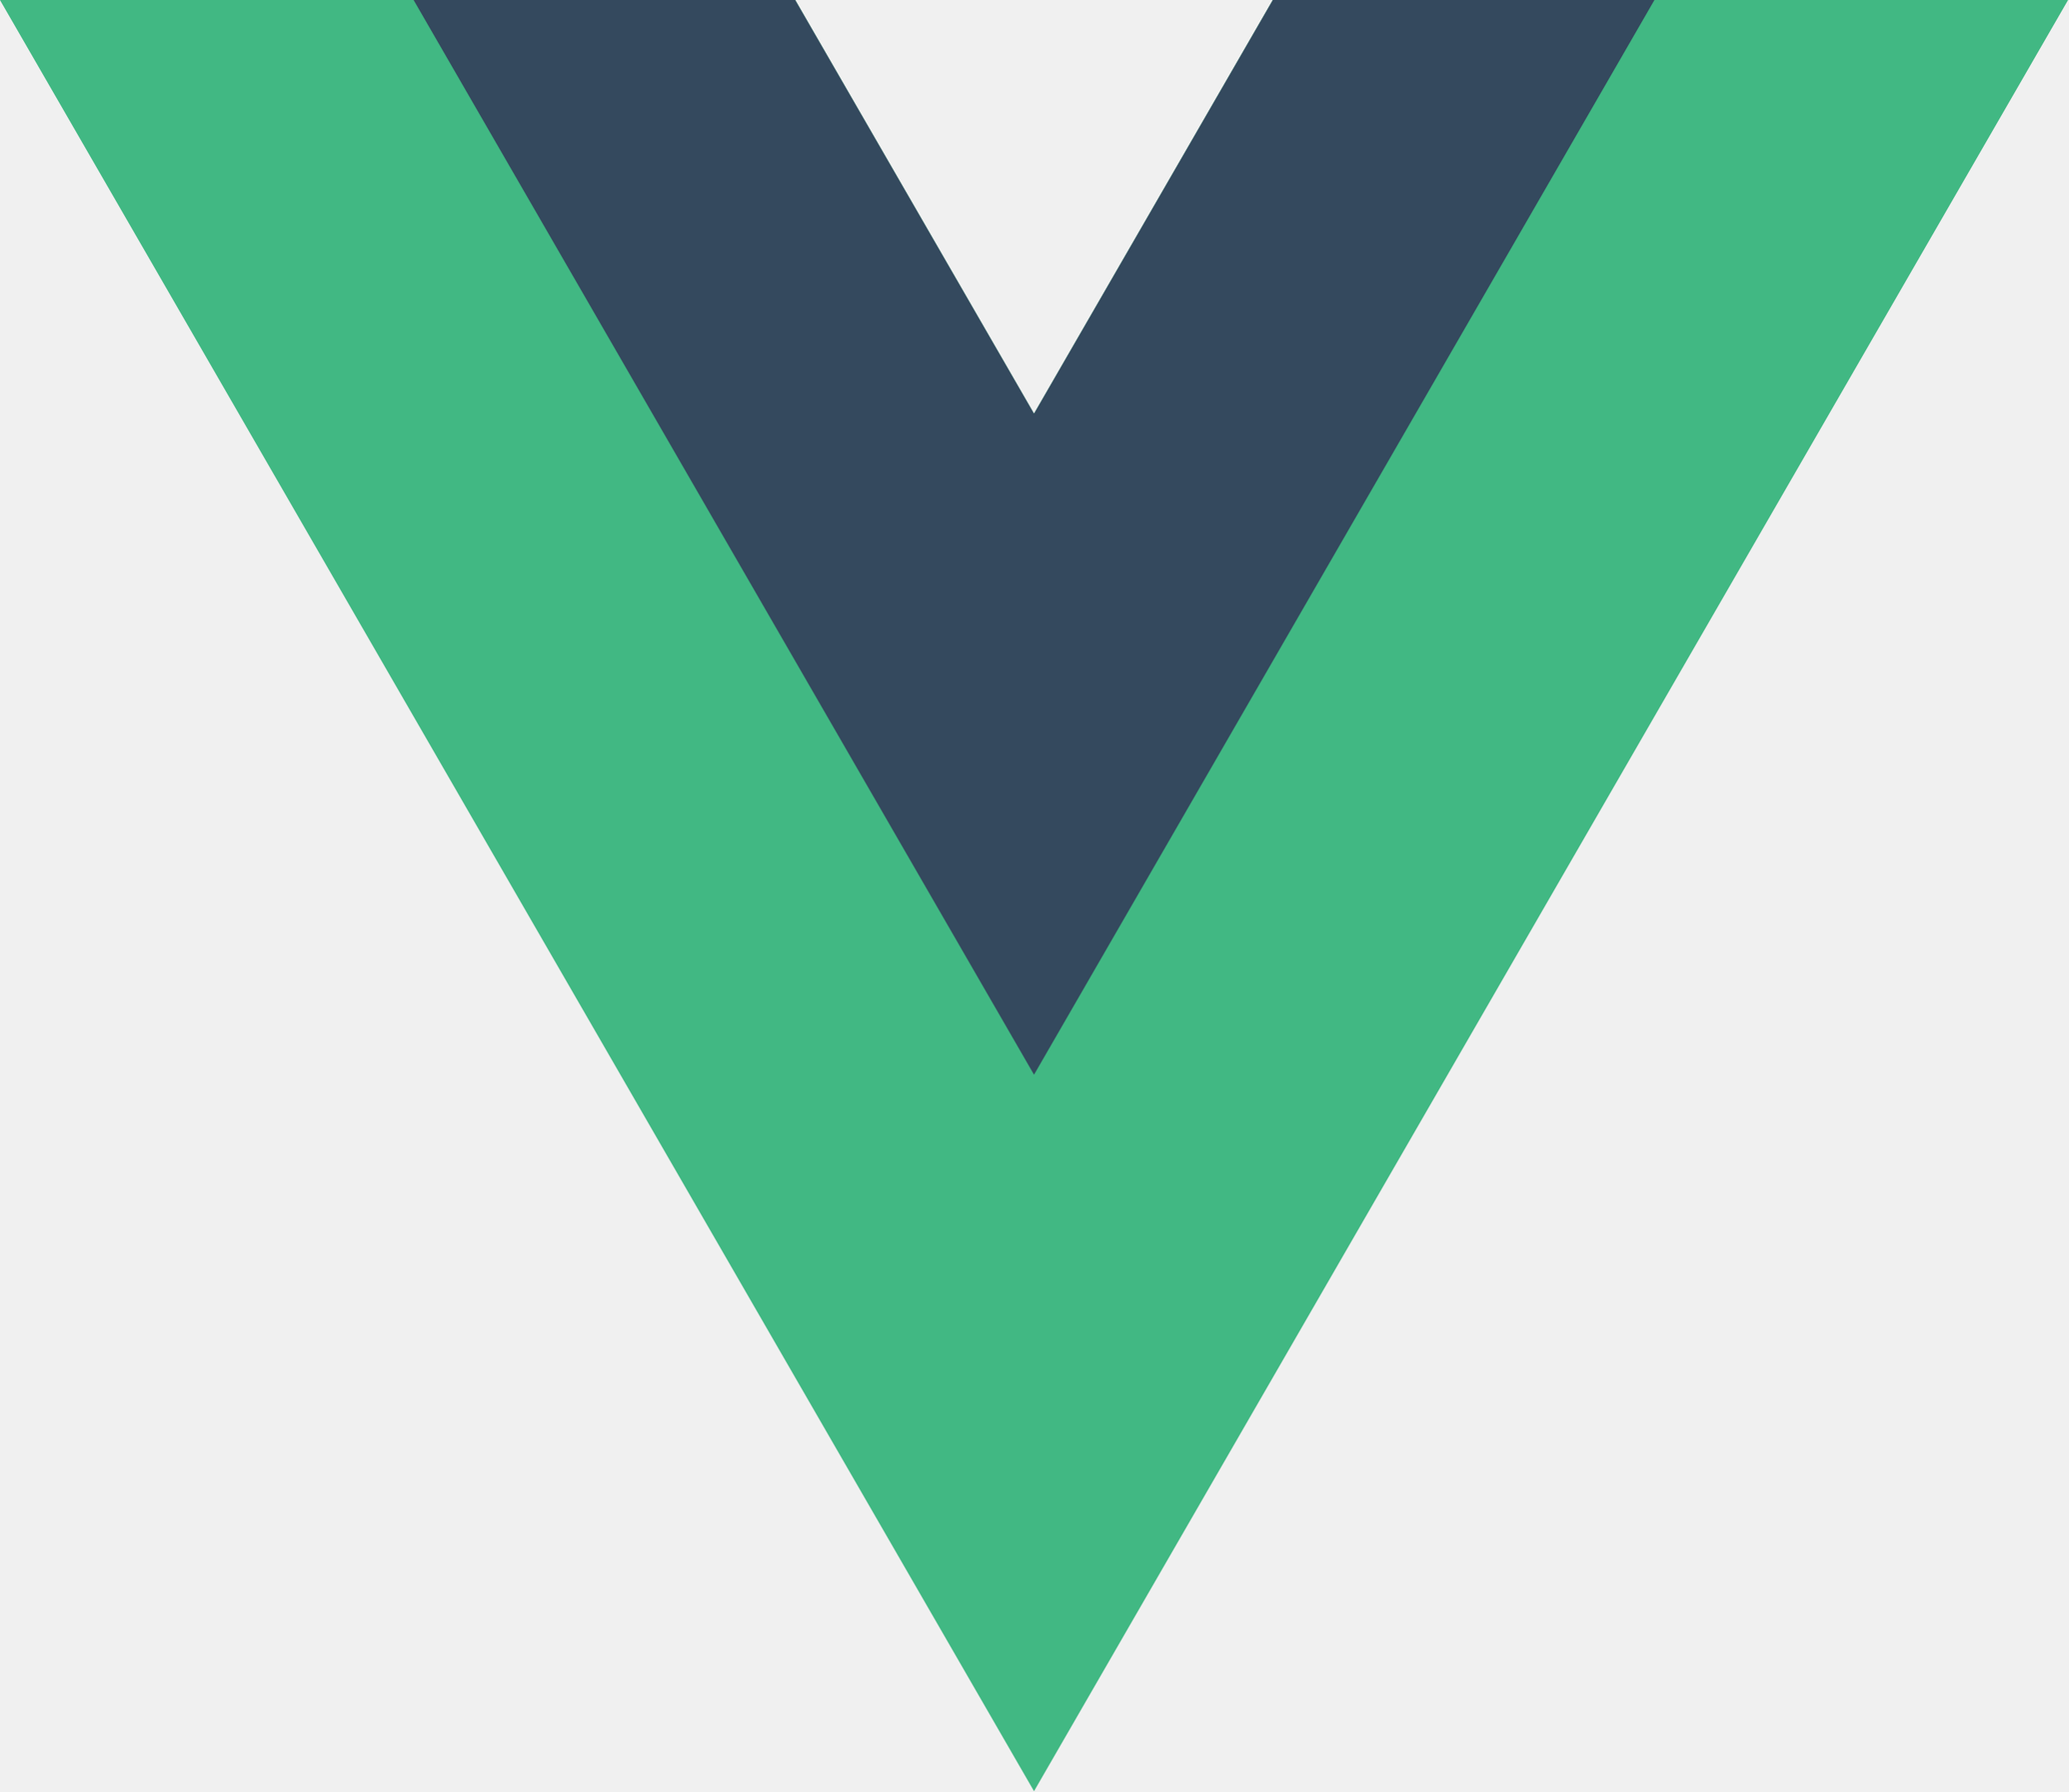
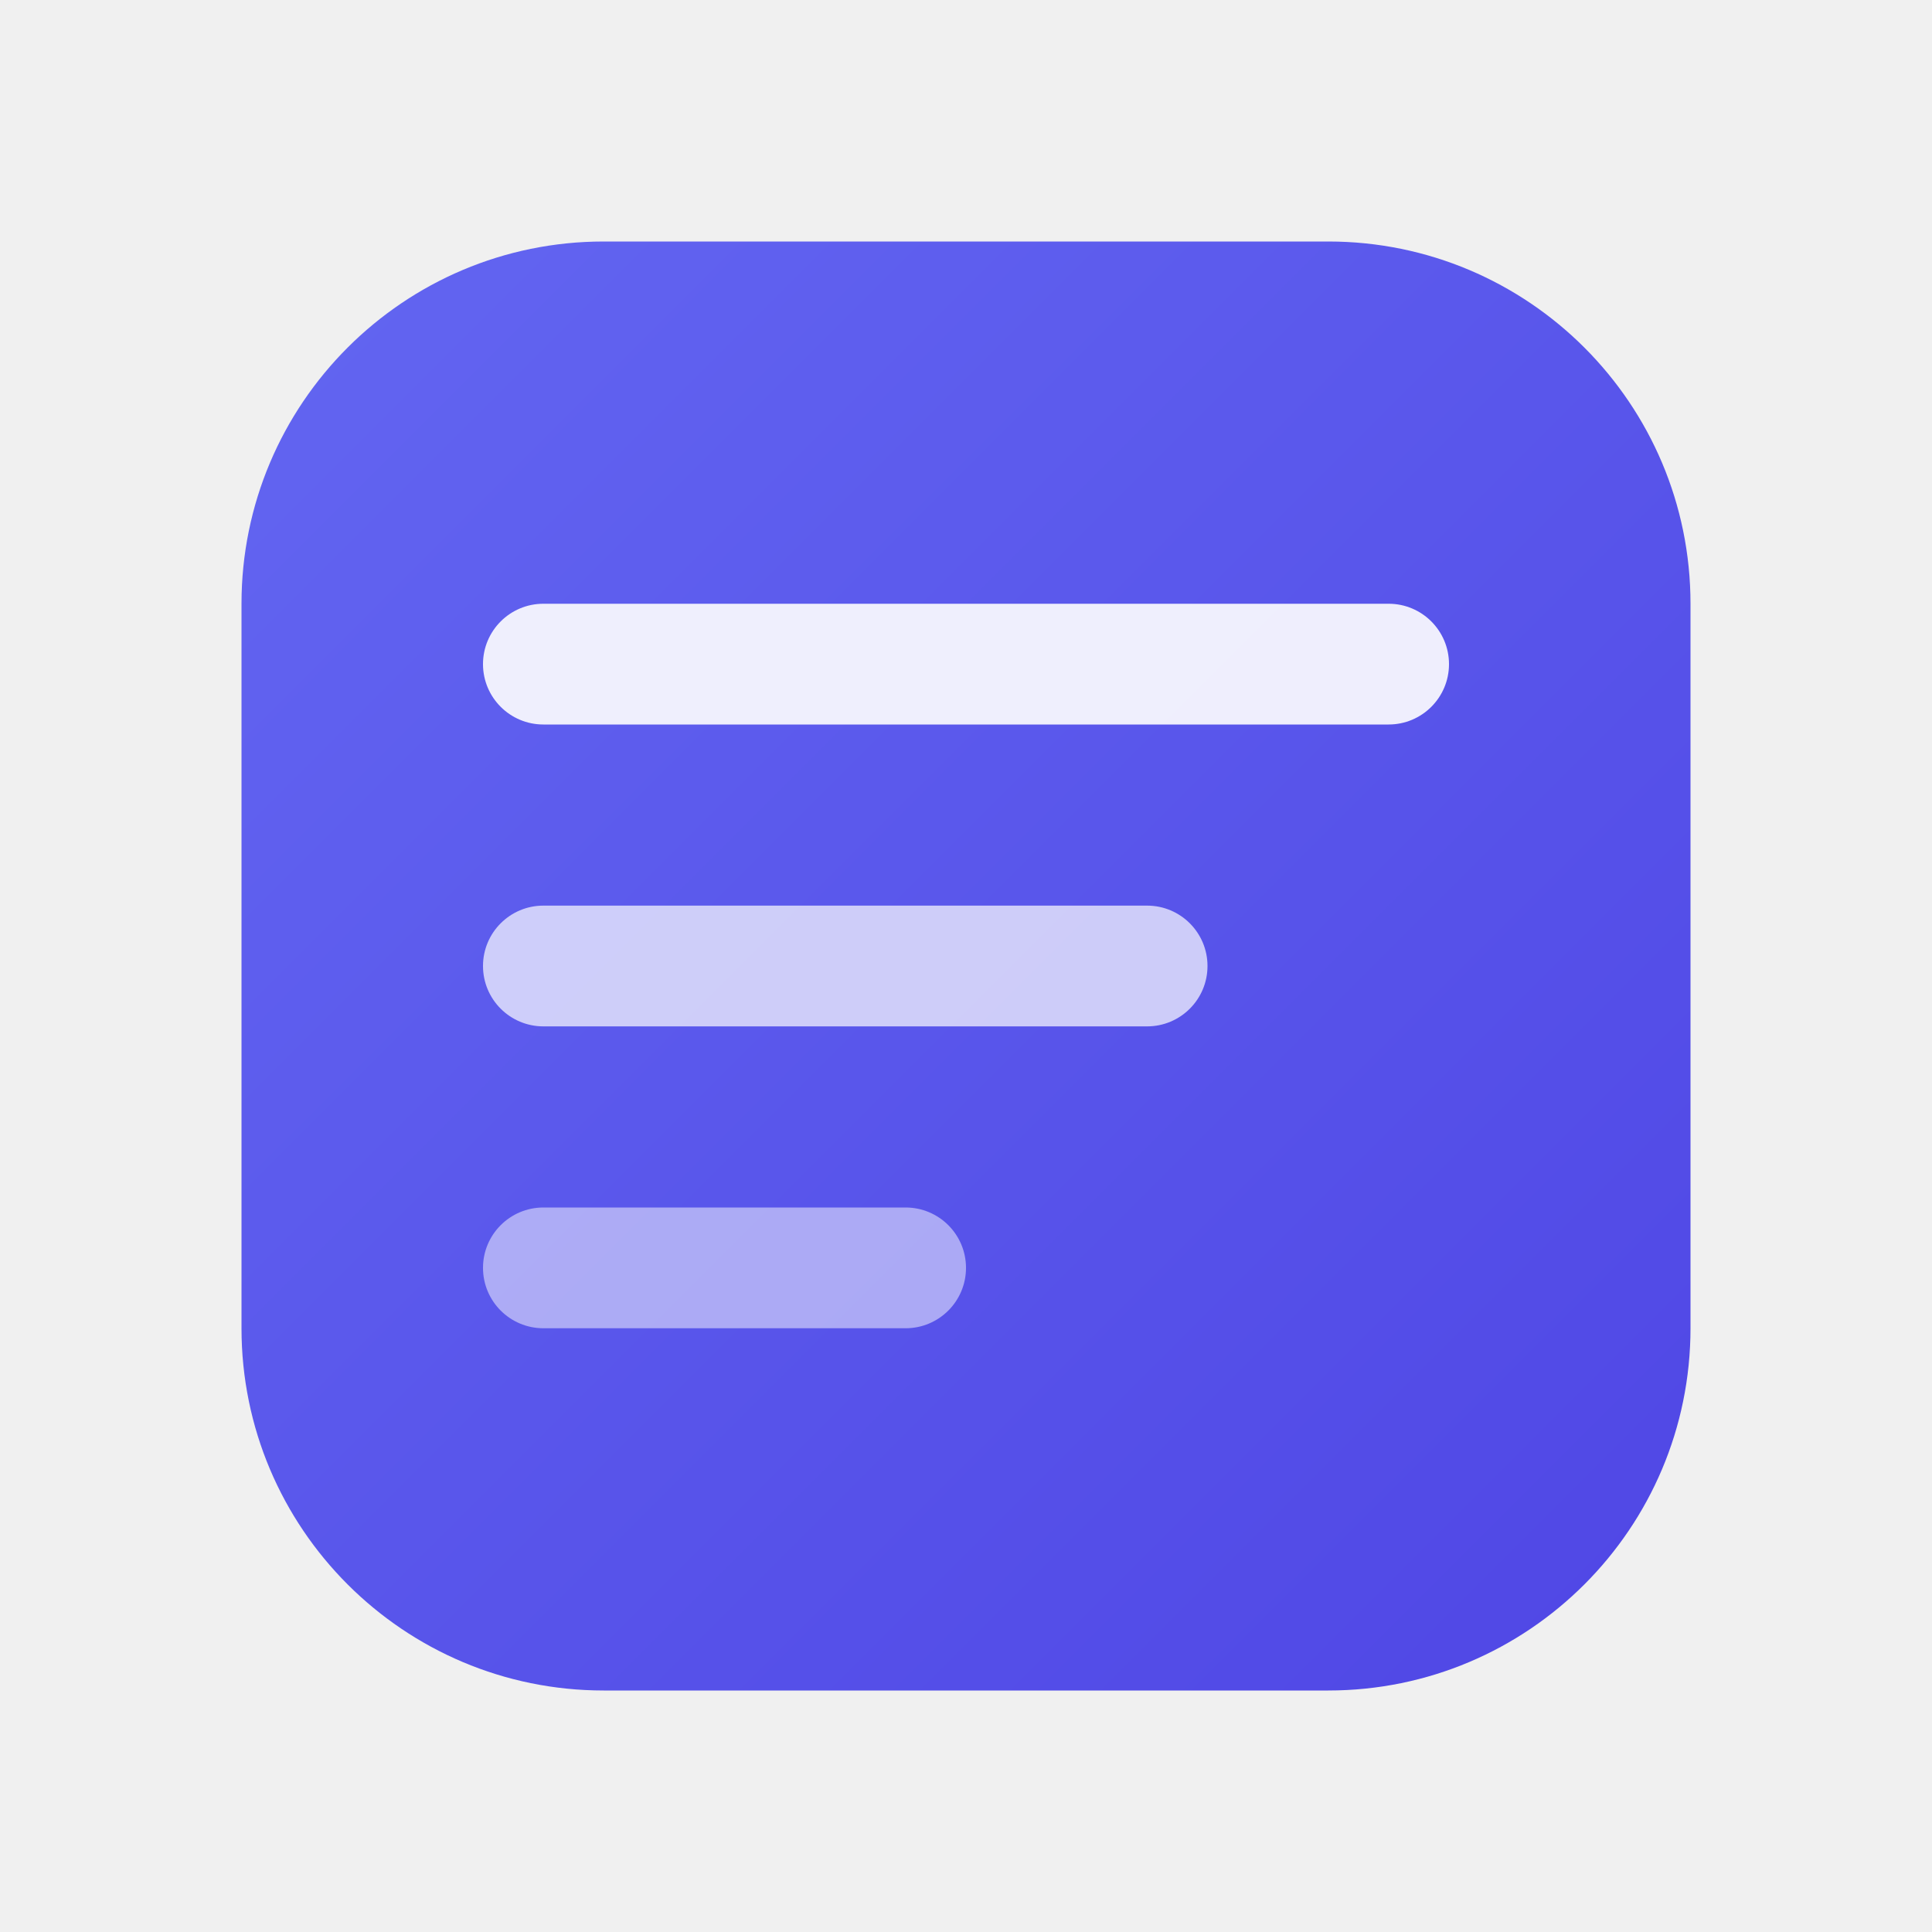
- <svg xmlns="http://www.w3.org/2000/svg" viewBox="0 0 261.76 226.69">
-   <path d="M161.096.001l-30.225 52.351L100.647.001H-.005l130.877 226.688L261.749.001z" fill="#41b883" />
-   <path d="M161.096.001l-30.225 52.351L100.647.001H52.346l78.526 136.01L209.398.001z" fill="#34495e" />
+ <svg xmlns="http://www.w3.org/2000/svg" width="32" height="32" viewBox="0 0 32 32" fill="none">
+   <defs>
+     <linearGradient id="logoGradient" x1="0%" y1="0%" x2="100%" y2="100%">
+       <stop offset="0%" style="stop-color:#6366f1;stop-opacity:1" />
+       <stop offset="100%" style="stop-color:#4f46e5;stop-opacity:1" />
+     </linearGradient>
+   </defs>
+   <rect x="4" y="4" width="24" height="24" rx="6" fill="url(#logoGradient)" />
+   <rect x="8" y="10" width="16" height="2" rx="1" fill="white" opacity="0.9" />
+   <rect x="8" y="15" width="12" height="2" rx="1" fill="white" opacity="0.7" />
+   <rect x="8" y="20" width="8" height="2" rx="1" fill="white" opacity="0.5" />
</svg>
